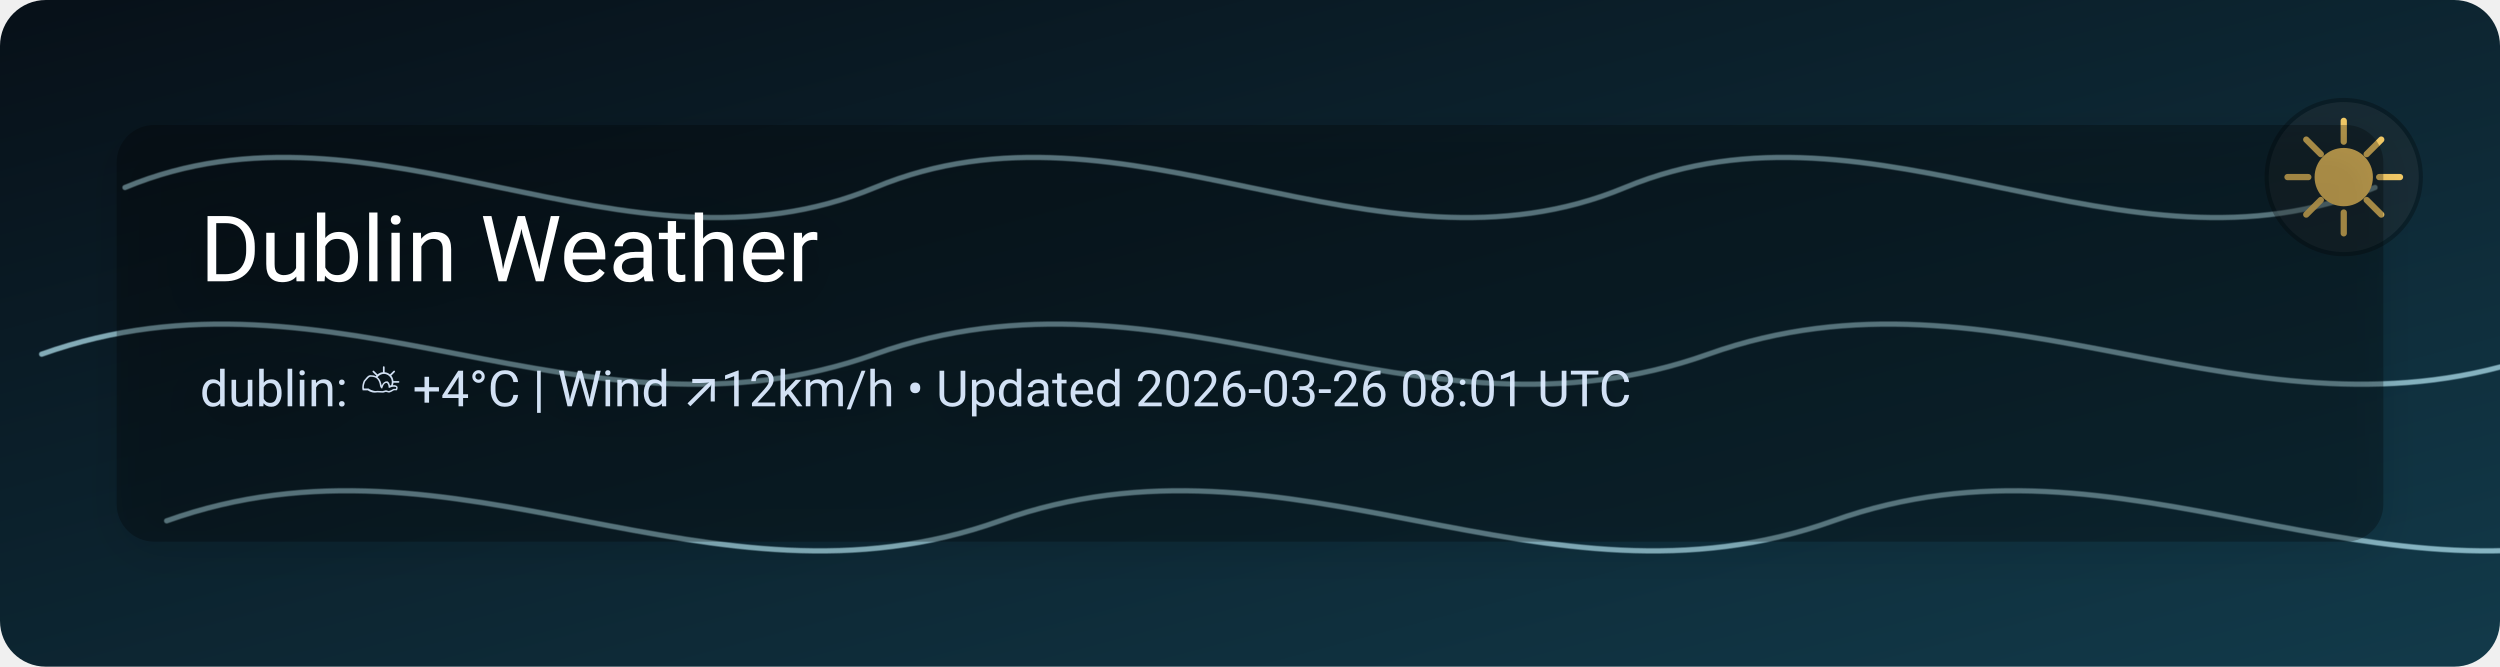
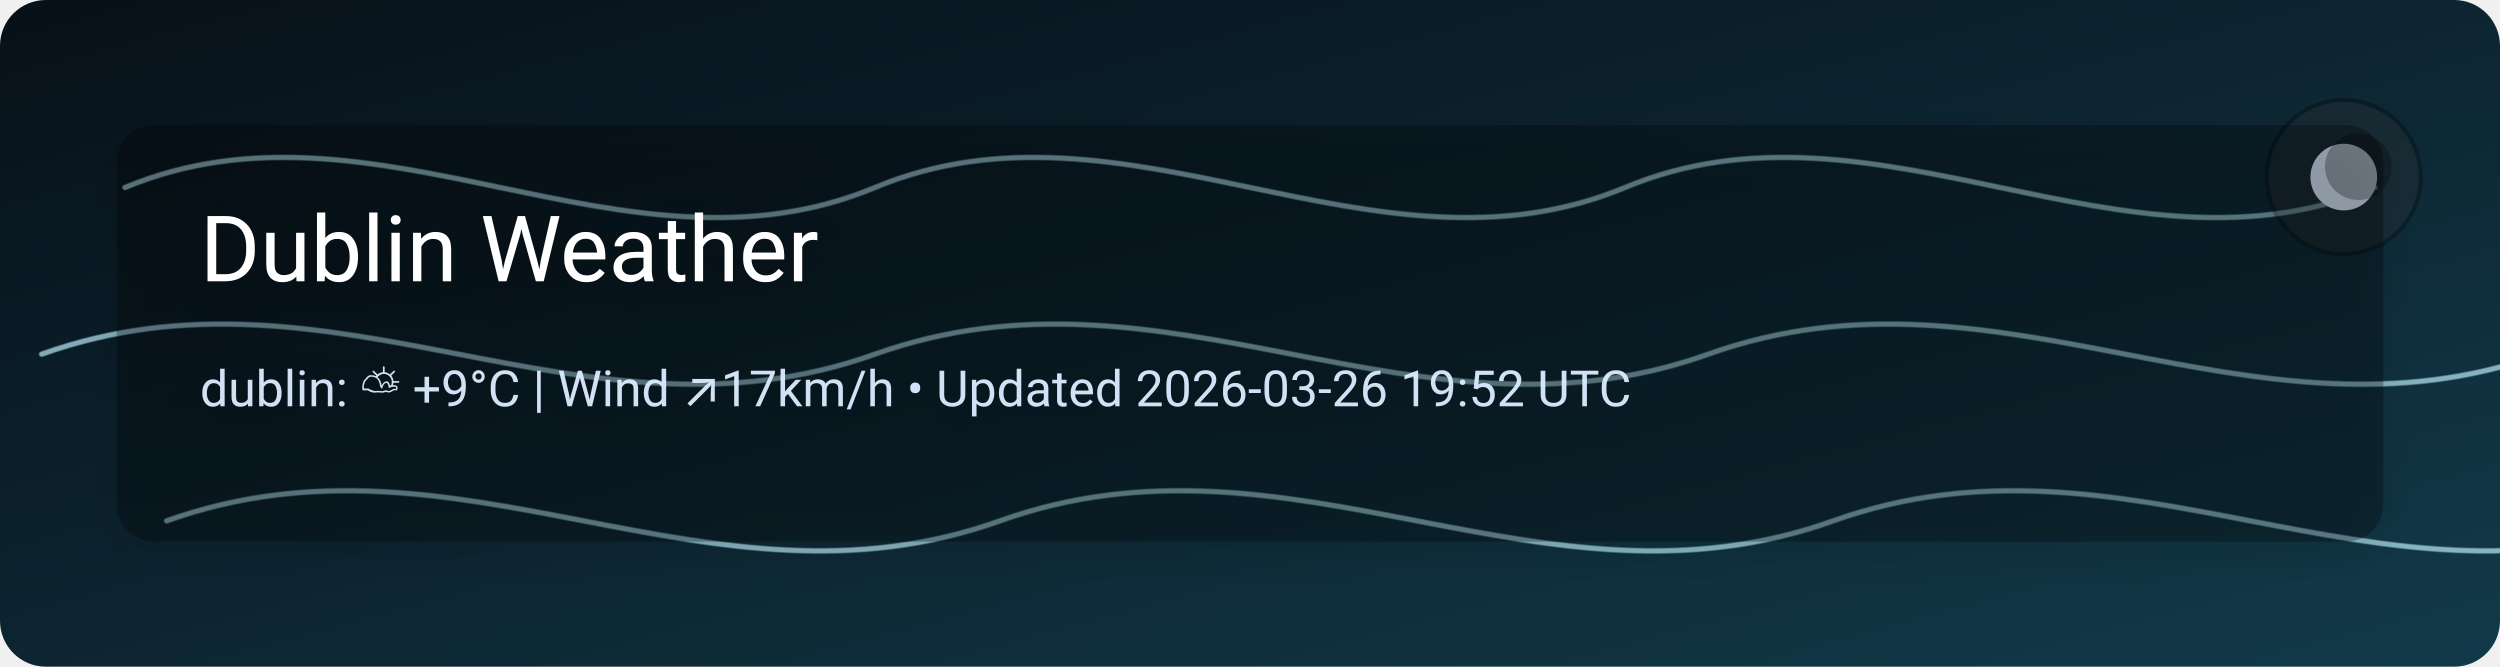
<svg xmlns="http://www.w3.org/2000/svg" width="1200" height="320" viewBox="0 0 1200 320">
  <defs>
    <linearGradient id="g" x1="0" y1="0" x2="1" y2="1">
      <stop offset="0" stop-color="#071018" />
      <stop offset="1" stop-color="#123a4a" />
    </linearGradient>
    <filter id="shadow" x="-20%" y="-20%" width="140%" height="140%">
      <feDropShadow dx="0" dy="6" stdDeviation="10" flood-color="#000" flood-opacity="0.35" />
    </filter>
  </defs>
  <style>
    .title { font: 44px system-ui, -apple-system, Segoe UI, Roboto, Arial; fill: #fff; }
    .sub   { font: 24px system-ui, -apple-system, Segoe UI, Roboto, Arial; fill: #dbeafe; opacity: .95; }
    .card  { fill: rgba(0,0,0,0.28); }

    @keyframes scrollDown { from { transform: translateY(-320px); } to { transform: translateY(0px); } }
    @keyframes scrollRight{ from { transform: translateX(-600px); } to { transform: translateX(0px); } }
    @keyframes scrollLeft { from { transform: translateX(0px); } to { transform: translateX(-600px); } }
    @keyframes driftDiag  { from { transform: translate(-180px,-140px); } to { transform: translate(180px,140px); } }
    @keyframes flash { 0%,90%,100% { opacity: 0; } 91%,93% { opacity: .65; } 94% { opacity: .1; } 95% { opacity: .45; } }

    .layerSlow  { opacity: .22; }
    .layerMed   { opacity: .30; }
    .layerFast  { opacity: .40; }

    .rainSlow { animation: scrollDown 2.6s linear infinite; }
    .rainMed  { animation: scrollDown 1.7s linear infinite; }
    .rainFast { animation: scrollDown 1.1s linear infinite; }

    .windSlow { animation: scrollRight 7.2s linear infinite; }
    .windMed  { animation: scrollRight 4.8s linear infinite; }
    .windFast { animation: scrollRight 3.2s linear infinite; }

    .fogSlow  { animation: scrollLeft 18s ease-in-out infinite; }
    .fogMed   { animation: scrollLeft 12s ease-in-out infinite; }
    .fogFast  { animation: scrollLeft 8s  ease-in-out infinite; }

    .snowSlow { animation: driftDiag 10s linear infinite; }
    .snowMed  { animation: driftDiag 7s  linear infinite; }
    .snowFast { animation: driftDiag 5s  linear infinite; }

    .flash { animation: flash 4.8s infinite; }

    /* Badge subtle float */
    @keyframes bob { 0%,100% { transform: translateY(0px); } 50% { transform: translateY(3px); } }
    .badge { animation: bob 2.8s ease-in-out infinite; }
  </style>
  <rect width="1200" height="320" rx="22" fill="url(#g)" />
  <g class="layerSlow windSlow" fill="none" stroke="#bff3ff" stroke-width="3" stroke-linecap="round">
    <path d="M 60 90 C 180 40, 300 140, 420 90 S 660 140, 780 90 S 1020 140, 1140 90" />
    <path d="M 20 170 C 160 120, 280 220, 420 170 S 680 220, 820 170 S 1080 220, 1220 170" />
    <path d="M 80 250 C 220 200, 340 300, 480 250 S 740 300, 880 250 S 1140 300, 1280 250" />
  </g>
  <g class="layerMed windMed" fill="none" stroke="#bff3ff" stroke-width="2.5" stroke-linecap="round">
    <path d="M 60 90 C 180 40, 300 140, 420 90 S 660 140, 780 90 S 1020 140, 1140 90" />
    <path d="M 20 170 C 160 120, 280 220, 420 170 S 680 220, 820 170 S 1080 220, 1220 170" />
    <path d="M 80 250 C 220 200, 340 300, 480 250 S 740 300, 880 250 S 1140 300, 1280 250" />
  </g>
  <g class="layerFast windFast" fill="none" stroke="#bff3ff" stroke-width="2" stroke-linecap="round">
    <path d="M 60 90 C 180 40, 300 140, 420 90 S 660 140, 780 90 S 1020 140, 1140 90" />
    <path d="M 20 170 C 160 120, 280 220, 420 170 S 680 220, 820 170 S 1080 220, 1220 170" />
    <path d="M 80 250 C 220 200, 340 300, 480 250 S 740 300, 880 250 S 1140 300, 1280 250" />
  </g>
  <g class="badge">
    <circle cx="1125" cy="85" r="38" fill="rgba(0,0,0,0.28)" />
    <circle cx="1125" cy="85" r="36" fill="rgba(255,255,255,0.06)" />
  </g>
  <g class="badge">
-     <circle cx="1125" cy="85" r="14" fill="#ffd36a" />
-     <g stroke="#ffd36a" stroke-width="3" stroke-linecap="round" opacity="0.95">
-       <line x1="1125" y1="58" x2="1125" y2="68" />
-       <line x1="1125" y1="102" x2="1125" y2="112" />
-       <line x1="1098" y1="85" x2="1108" y2="85" />
-       <line x1="1142" y1="85" x2="1152" y2="85" />
-       <line x1="1107" y1="67" x2="1114" y2="74" />
-       <line x1="1136" y1="96" x2="1143" y2="103" />
-       <line x1="1136" y1="74" x2="1143" y2="67" />
-       <line x1="1107" y1="103" x2="1114" y2="96" />
-     </g>
+     <circle cx="1125" cy="85" r="16" fill="#dbeafe" />
+     <circle cx="1132" cy="80" r="16" fill="rgba(0,0,0,0.28)" />
  </g>
  <g filter="url(#shadow)">
    <rect x="56" y="60" width="1088" height="200" rx="18" class="card" />
    <text x="96" y="135" class="title">Dublin Weather</text>
-     <text x="96" y="195" class="sub">dublin: ⛅  +4°C | Wind ↗12km/h • Updated 2026-03-26 08:01 UTC</text>
+     <text x="96" y="195" class="sub">dublin: ⛅  +9°C | Wind ↗17km/h • Updated 2026-03-26 19:52 UTC</text>
  </g>
</svg>
